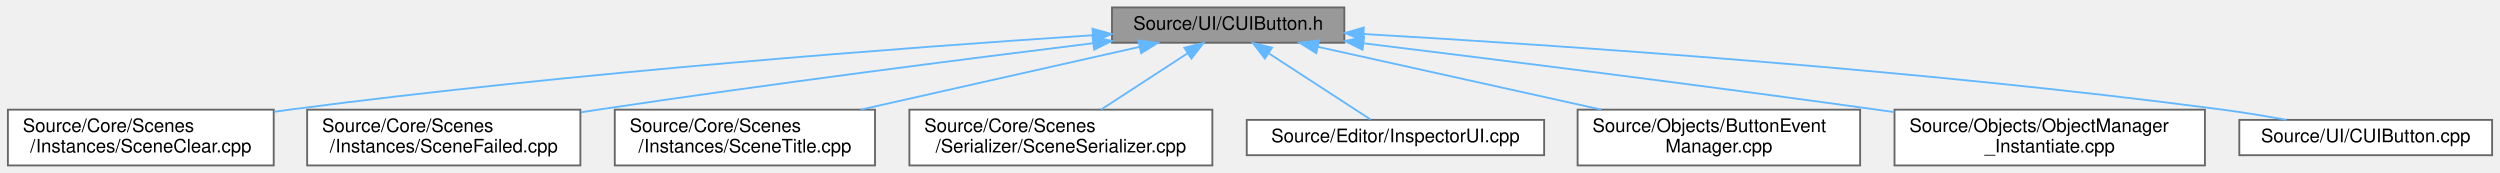
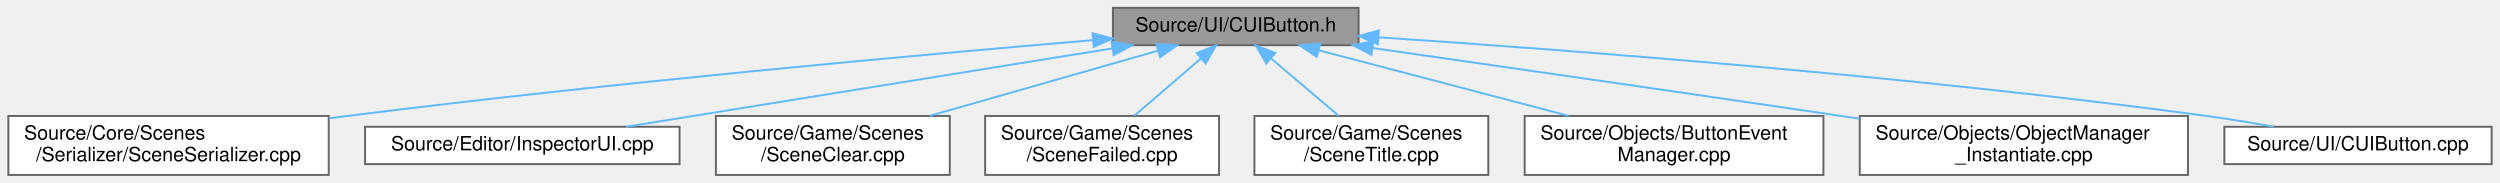
- <svg xmlns="http://www.w3.org/2000/svg" xmlns:xlink="http://www.w3.org/1999/xlink" width="1345pt" height="93pt" viewBox="0.00 0.00 1344.50 93.00">
+ <svg xmlns="http://www.w3.org/2000/svg" xmlns:xlink="http://www.w3.org/1999/xlink" width="1272pt" height="93pt" viewBox="0.00 0.00 1271.50 93.00">
  <g id="graph0" class="graph" transform="scale(1 1) rotate(0) translate(4 89)">
    <g id="Node000001" class="node">
      <g id="a_Node000001">
        <a xlink:title=" ">
-           <polygon fill="#999999" stroke="#666666" points="719,-85 594,-85 594,-66 719,-66 719,-85" />
-           <text text-anchor="middle" x="656.5" y="-73" font-family="Helvetica,sans-Serif" font-size="10.00">Source/UI/CUIButton.h</text>
+           <polygon fill="#999999" stroke="#666666" points="687,-85 562,-85 562,-66 687,-66 687,-85" />
+           <text text-anchor="middle" x="624.5" y="-73" font-family="Helvetica,sans-Serif" font-size="10.00">Source/UI/CUIButton.h</text>
        </a>
      </g>
    </g>
    <g id="Node000002" class="node">
      <g id="a_Node000002">
-         <a xlink:href="SceneClear_8cpp.html" target="_top" xlink:title=" ">
-           <polygon fill="white" stroke="#666666" points="143,-30 0,-30 0,0 143,0 143,-30" />
+         <a xlink:href="SceneSerializer_8cpp.html" target="_top" xlink:title=" ">
+           <polygon fill="white" stroke="#666666" points="163,-30 0,-30 0,0 163,0 163,-30" />
          <text text-anchor="start" x="8" y="-18" font-family="Helvetica,sans-Serif" font-size="10.00">Source/Core/Scenes</text>
-           <text text-anchor="middle" x="71.5" y="-7" font-family="Helvetica,sans-Serif" font-size="10.00">/Instances/SceneClear.cpp</text>
+           <text text-anchor="middle" x="81.5" y="-7" font-family="Helvetica,sans-Serif" font-size="10.00">/Serializer/SceneSerializer.cpp</text>
        </a>
      </g>
    </g>
    <g id="edge1_Node000001_Node000002" class="edge">
      <g id="a_edge1_Node000001_Node000002">
        <a xlink:title=" ">
-           <path fill="none" stroke="#63b8ff" d="M583.59,-70.04C485.23,-63.57 304.68,-50.12 151.5,-30 148.84,-29.65 146.14,-29.28 143.41,-28.88" />
-           <polygon fill="#63b8ff" stroke="#63b8ff" points="583.52,-73.54 593.72,-70.7 583.97,-66.55 583.52,-73.54" />
+           <path fill="none" stroke="#63b8ff" d="M551.83,-68.57C462.41,-61 306.02,-46.83 172.5,-30 169.49,-29.62 166.42,-29.22 163.32,-28.8" />
+           <polygon fill="#63b8ff" stroke="#63b8ff" points="551.61,-72.07 561.86,-69.42 552.19,-65.09 551.61,-72.07" />
        </a>
      </g>
    </g>
    <g id="Node000003" class="node">
      <g id="a_Node000003">
-         <a xlink:href="SceneFailed_8cpp.html" target="_top" xlink:title=" ">
-           <polygon fill="white" stroke="#666666" points="308,-30 161,-30 161,0 308,0 308,-30" />
-           <text text-anchor="start" x="169" y="-18" font-family="Helvetica,sans-Serif" font-size="10.00">Source/Core/Scenes</text>
-           <text text-anchor="middle" x="234.5" y="-7" font-family="Helvetica,sans-Serif" font-size="10.00">/Instances/SceneFailed.cpp</text>
+         <a xlink:href="InspectorUI_8cpp.html" target="_top" xlink:title=" ">
+           <polygon fill="white" stroke="#666666" points="341.5,-24.5 181.5,-24.5 181.5,-5.5 341.5,-5.5 341.5,-24.5" />
+           <text text-anchor="middle" x="261.5" y="-12.5" font-family="Helvetica,sans-Serif" font-size="10.00">Source/Editor/InspectorUI.cpp</text>
        </a>
      </g>
    </g>
    <g id="edge2_Node000001_Node000003" class="edge">
      <g id="a_edge2_Node000001_Node000003">
        <a xlink:title=" ">
-           <path fill="none" stroke="#63b8ff" d="M583.64,-65.72C514.92,-57.25 409.07,-43.73 317.5,-30 314.47,-29.55 311.37,-29.07 308.24,-28.58" />
-           <polygon fill="#63b8ff" stroke="#63b8ff" points="583.57,-69.24 593.92,-66.98 584.42,-62.29 583.57,-69.24" />
+           <path fill="none" stroke="#63b8ff" d="M561.71,-64.38C491.78,-53.11 379.97,-35.09 314.35,-24.52" />
+           <polygon fill="#63b8ff" stroke="#63b8ff" points="561.29,-67.86 571.72,-65.99 562.4,-60.95 561.29,-67.86" />
        </a>
      </g>
    </g>
    <g id="Node000004" class="node">
      <g id="a_Node000004">
-         <a xlink:href="SceneTitle_8cpp.html" target="_top" xlink:title=" ">
-           <polygon fill="white" stroke="#666666" points="466.5,-30 326.5,-30 326.5,0 466.5,0 466.5,-30" />
-           <text text-anchor="start" x="334.5" y="-18" font-family="Helvetica,sans-Serif" font-size="10.00">Source/Core/Scenes</text>
-           <text text-anchor="middle" x="396.5" y="-7" font-family="Helvetica,sans-Serif" font-size="10.00">/Instances/SceneTitle.cpp</text>
+         <a xlink:href="SceneClear_8cpp.html" target="_top" xlink:title=" ">
+           <polygon fill="white" stroke="#666666" points="479,-30 360,-30 360,0 479,0 479,-30" />
+           <text text-anchor="start" x="368" y="-18" font-family="Helvetica,sans-Serif" font-size="10.00">Source/Game/Scenes</text>
+           <text text-anchor="middle" x="419.5" y="-7" font-family="Helvetica,sans-Serif" font-size="10.00">/SceneClear.cpp</text>
        </a>
      </g>
    </g>
    <g id="edge3_Node000001_Node000004" class="edge">
      <g id="a_edge3_Node000001_Node000004">
        <a xlink:title=" ">
-           <path fill="none" stroke="#63b8ff" d="M608.68,-63.74C566.51,-54.25 504.77,-40.36 458.76,-30.01" />
-           <polygon fill="#63b8ff" stroke="#63b8ff" points="608.17,-67.21 618.69,-65.99 609.71,-60.38 608.17,-67.21" />
+           <path fill="none" stroke="#63b8ff" d="M584.9,-63.2C551.77,-53.75 504.36,-40.22 468.78,-30.06" />
+           <polygon fill="#63b8ff" stroke="#63b8ff" points="584.11,-66.62 594.69,-65.99 586.04,-59.88 584.11,-66.62" />
        </a>
      </g>
    </g>
    <g id="Node000005" class="node">
      <g id="a_Node000005">
-         <a xlink:href="SceneSerializer_8cpp.html" target="_top" xlink:title=" ">
-           <polygon fill="white" stroke="#666666" points="648,-30 485,-30 485,0 648,0 648,-30" />
-           <text text-anchor="start" x="493" y="-18" font-family="Helvetica,sans-Serif" font-size="10.00">Source/Core/Scenes</text>
-           <text text-anchor="middle" x="566.5" y="-7" font-family="Helvetica,sans-Serif" font-size="10.00">/Serializer/SceneSerializer.cpp</text>
+         <a xlink:href="SceneFailed_8cpp.html" target="_top" xlink:title=" ">
+           <polygon fill="white" stroke="#666666" points="616,-30 497,-30 497,0 616,0 616,-30" />
+           <text text-anchor="start" x="505" y="-18" font-family="Helvetica,sans-Serif" font-size="10.00">Source/Game/Scenes</text>
+           <text text-anchor="middle" x="556.5" y="-7" font-family="Helvetica,sans-Serif" font-size="10.00">/SceneFailed.cpp</text>
        </a>
      </g>
    </g>
    <g id="edge4_Node000001_Node000005" class="edge">
      <g id="a_edge4_Node000001_Node000005">
        <a xlink:title=" ">
-           <path fill="none" stroke="#63b8ff" d="M634.64,-60.29C620.55,-51.13 602.28,-39.26 588.21,-30.11" />
-           <polygon fill="#63b8ff" stroke="#63b8ff" points="632.93,-63.35 643.22,-65.87 636.74,-57.48 632.93,-63.35" />
+           <path fill="none" stroke="#63b8ff" d="M606.76,-59.23C596.29,-50.23 583.13,-38.91 572.91,-30.11" />
+           <polygon fill="#63b8ff" stroke="#63b8ff" points="604.6,-62 614.47,-65.87 609.17,-56.69 604.6,-62" />
        </a>
      </g>
    </g>
    <g id="Node000006" class="node">
      <g id="a_Node000006">
-         <a xlink:href="InspectorUI_8cpp.html" target="_top" xlink:title=" ">
-           <polygon fill="white" stroke="#666666" points="826.5,-24.5 666.5,-24.5 666.5,-5.5 826.5,-5.5 826.5,-24.5" />
-           <text text-anchor="middle" x="746.5" y="-12.5" font-family="Helvetica,sans-Serif" font-size="10.00">Source/Editor/InspectorUI.cpp</text>
+         <a xlink:href="SceneTitle_8cpp.html" target="_top" xlink:title=" ">
+           <polygon fill="white" stroke="#666666" points="753,-30 634,-30 634,0 753,0 753,-30" />
+           <text text-anchor="start" x="642" y="-18" font-family="Helvetica,sans-Serif" font-size="10.00">Source/Game/Scenes</text>
+           <text text-anchor="middle" x="693.5" y="-7" font-family="Helvetica,sans-Serif" font-size="10.00">/SceneTitle.cpp</text>
        </a>
      </g>
    </g>
    <g id="edge5_Node000001_Node000006" class="edge">
      <g id="a_edge5_Node000001_Node000006">
        <a xlink:title=" ">
-           <path fill="none" stroke="#63b8ff" d="M678.56,-60.16C695.66,-49.05 718.79,-34.01 733.17,-24.67" />
-           <polygon fill="#63b8ff" stroke="#63b8ff" points="676.26,-57.48 669.78,-65.87 680.07,-63.35 676.26,-57.48" />
+           <path fill="none" stroke="#63b8ff" d="M642.51,-59.23C653.13,-50.23 666.48,-38.91 676.85,-30.11" />
+           <polygon fill="#63b8ff" stroke="#63b8ff" points="640.05,-56.73 634.68,-65.87 644.57,-62.07 640.05,-56.73" />
        </a>
      </g>
    </g>
    <g id="Node000007" class="node">
      <g id="a_Node000007">
        <a xlink:href="ButtonEventManager_8cpp.html" target="_top" xlink:title=" ">
-           <polygon fill="white" stroke="#666666" points="996.5,-30 844.5,-30 844.5,0 996.5,0 996.5,-30" />
-           <text text-anchor="start" x="852.5" y="-18" font-family="Helvetica,sans-Serif" font-size="10.00">Source/Objects/ButtonEvent</text>
-           <text text-anchor="middle" x="920.5" y="-7" font-family="Helvetica,sans-Serif" font-size="10.00">Manager.cpp</text>
+           <polygon fill="white" stroke="#666666" points="923.5,-30 771.5,-30 771.5,0 923.5,0 923.5,-30" />
+           <text text-anchor="start" x="779.5" y="-18" font-family="Helvetica,sans-Serif" font-size="10.00">Source/Objects/ButtonEvent</text>
+           <text text-anchor="middle" x="847.5" y="-7" font-family="Helvetica,sans-Serif" font-size="10.00">Manager.cpp</text>
        </a>
      </g>
    </g>
    <g id="edge6_Node000001_Node000007" class="edge">
      <g id="a_edge6_Node000001_Node000007">
        <a xlink:title=" ">
-           <path fill="none" stroke="#63b8ff" d="M704.78,-63.8C747.61,-54.31 810.46,-40.38 857.29,-30.01" />
-           <polygon fill="#63b8ff" stroke="#63b8ff" points="703.89,-60.41 694.89,-65.99 705.41,-67.25 703.89,-60.41" />
+           <path fill="none" stroke="#63b8ff" d="M666.65,-63.44C702.72,-53.98 754.85,-40.3 793.89,-30.06" />
+           <polygon fill="#63b8ff" stroke="#63b8ff" points="665.71,-60.07 656.93,-65.99 667.49,-66.84 665.71,-60.07" />
        </a>
      </g>
    </g>
    <g id="Node000008" class="node">
      <g id="a_Node000008">
        <a xlink:href="ObjectManager__Instantiate_8cpp.html" target="_top" xlink:title=" ">
-           <polygon fill="white" stroke="#666666" points="1182,-30 1015,-30 1015,0 1182,0 1182,-30" />
-           <text text-anchor="start" x="1023" y="-18" font-family="Helvetica,sans-Serif" font-size="10.00">Source/Objects/ObjectManager</text>
-           <text text-anchor="middle" x="1098.5" y="-7" font-family="Helvetica,sans-Serif" font-size="10.00">_Instantiate.cpp</text>
+           <polygon fill="white" stroke="#666666" points="1109,-30 942,-30 942,0 1109,0 1109,-30" />
+           <text text-anchor="start" x="950" y="-18" font-family="Helvetica,sans-Serif" font-size="10.00">Source/Objects/ObjectManager</text>
+           <text text-anchor="middle" x="1025.5" y="-7" font-family="Helvetica,sans-Serif" font-size="10.00">_Instantiate.cpp</text>
        </a>
      </g>
    </g>
    <g id="edge7_Node000001_Node000008" class="edge">
      <g id="a_edge7_Node000001_Node000008">
        <a xlink:title=" ">
-           <path fill="none" stroke="#63b8ff" d="M729.42,-65.69C800.07,-57.04 910.21,-43.25 1005.5,-30 1008.57,-29.57 1011.7,-29.13 1014.86,-28.68" />
-           <polygon fill="#63b8ff" stroke="#63b8ff" points="728.79,-62.24 719.29,-66.93 729.64,-69.19 728.79,-62.24" />
+           <path fill="none" stroke="#63b8ff" d="M694.26,-64.54C756.7,-55.6 850.73,-42.06 932.5,-30 935.57,-29.55 938.69,-29.08 941.85,-28.62" />
+           <polygon fill="#63b8ff" stroke="#63b8ff" points="693.54,-61.11 684.14,-65.99 694.53,-68.04 693.54,-61.11" />
        </a>
      </g>
    </g>
    <g id="Node000009" class="node">
      <g id="a_Node000009">
        <a xlink:href="CUIButton_8cpp.html" target="_top" xlink:title=" ">
-           <polygon fill="white" stroke="#666666" points="1336.5,-24.5 1200.5,-24.5 1200.5,-5.5 1336.5,-5.5 1336.5,-24.5" />
-           <text text-anchor="middle" x="1268.5" y="-12.5" font-family="Helvetica,sans-Serif" font-size="10.00">Source/UI/CUIButton.cpp</text>
+           <polygon fill="white" stroke="#666666" points="1263.5,-24.5 1127.5,-24.5 1127.5,-5.5 1263.5,-5.5 1263.5,-24.5" />
+           <text text-anchor="middle" x="1195.5" y="-12.5" font-family="Helvetica,sans-Serif" font-size="10.00">Source/UI/CUIButton.cpp</text>
        </a>
      </g>
    </g>
    <g id="edge8_Node000001_Node000009" class="edge">
      <g id="a_edge8_Node000001_Node000009">
        <a xlink:title=" ">
-           <path fill="none" stroke="#63b8ff" d="M729.31,-70.69C832.47,-64.77 1026.96,-51.75 1191.5,-30 1202.68,-28.52 1214.7,-26.53 1225.85,-24.51" />
-           <polygon fill="#63b8ff" stroke="#63b8ff" points="729.09,-67.19 719.31,-71.25 729.49,-74.18 729.09,-67.19" />
+           <path fill="none" stroke="#63b8ff" d="M697.32,-70C793.89,-63.56 969.48,-50.22 1118.5,-30 1129.54,-28.5 1141.41,-26.53 1152.44,-24.54" />
+           <polygon fill="#63b8ff" stroke="#63b8ff" points="696.84,-66.52 687.09,-70.67 697.3,-73.51 696.84,-66.52" />
        </a>
      </g>
    </g>
  </g>
</svg>
